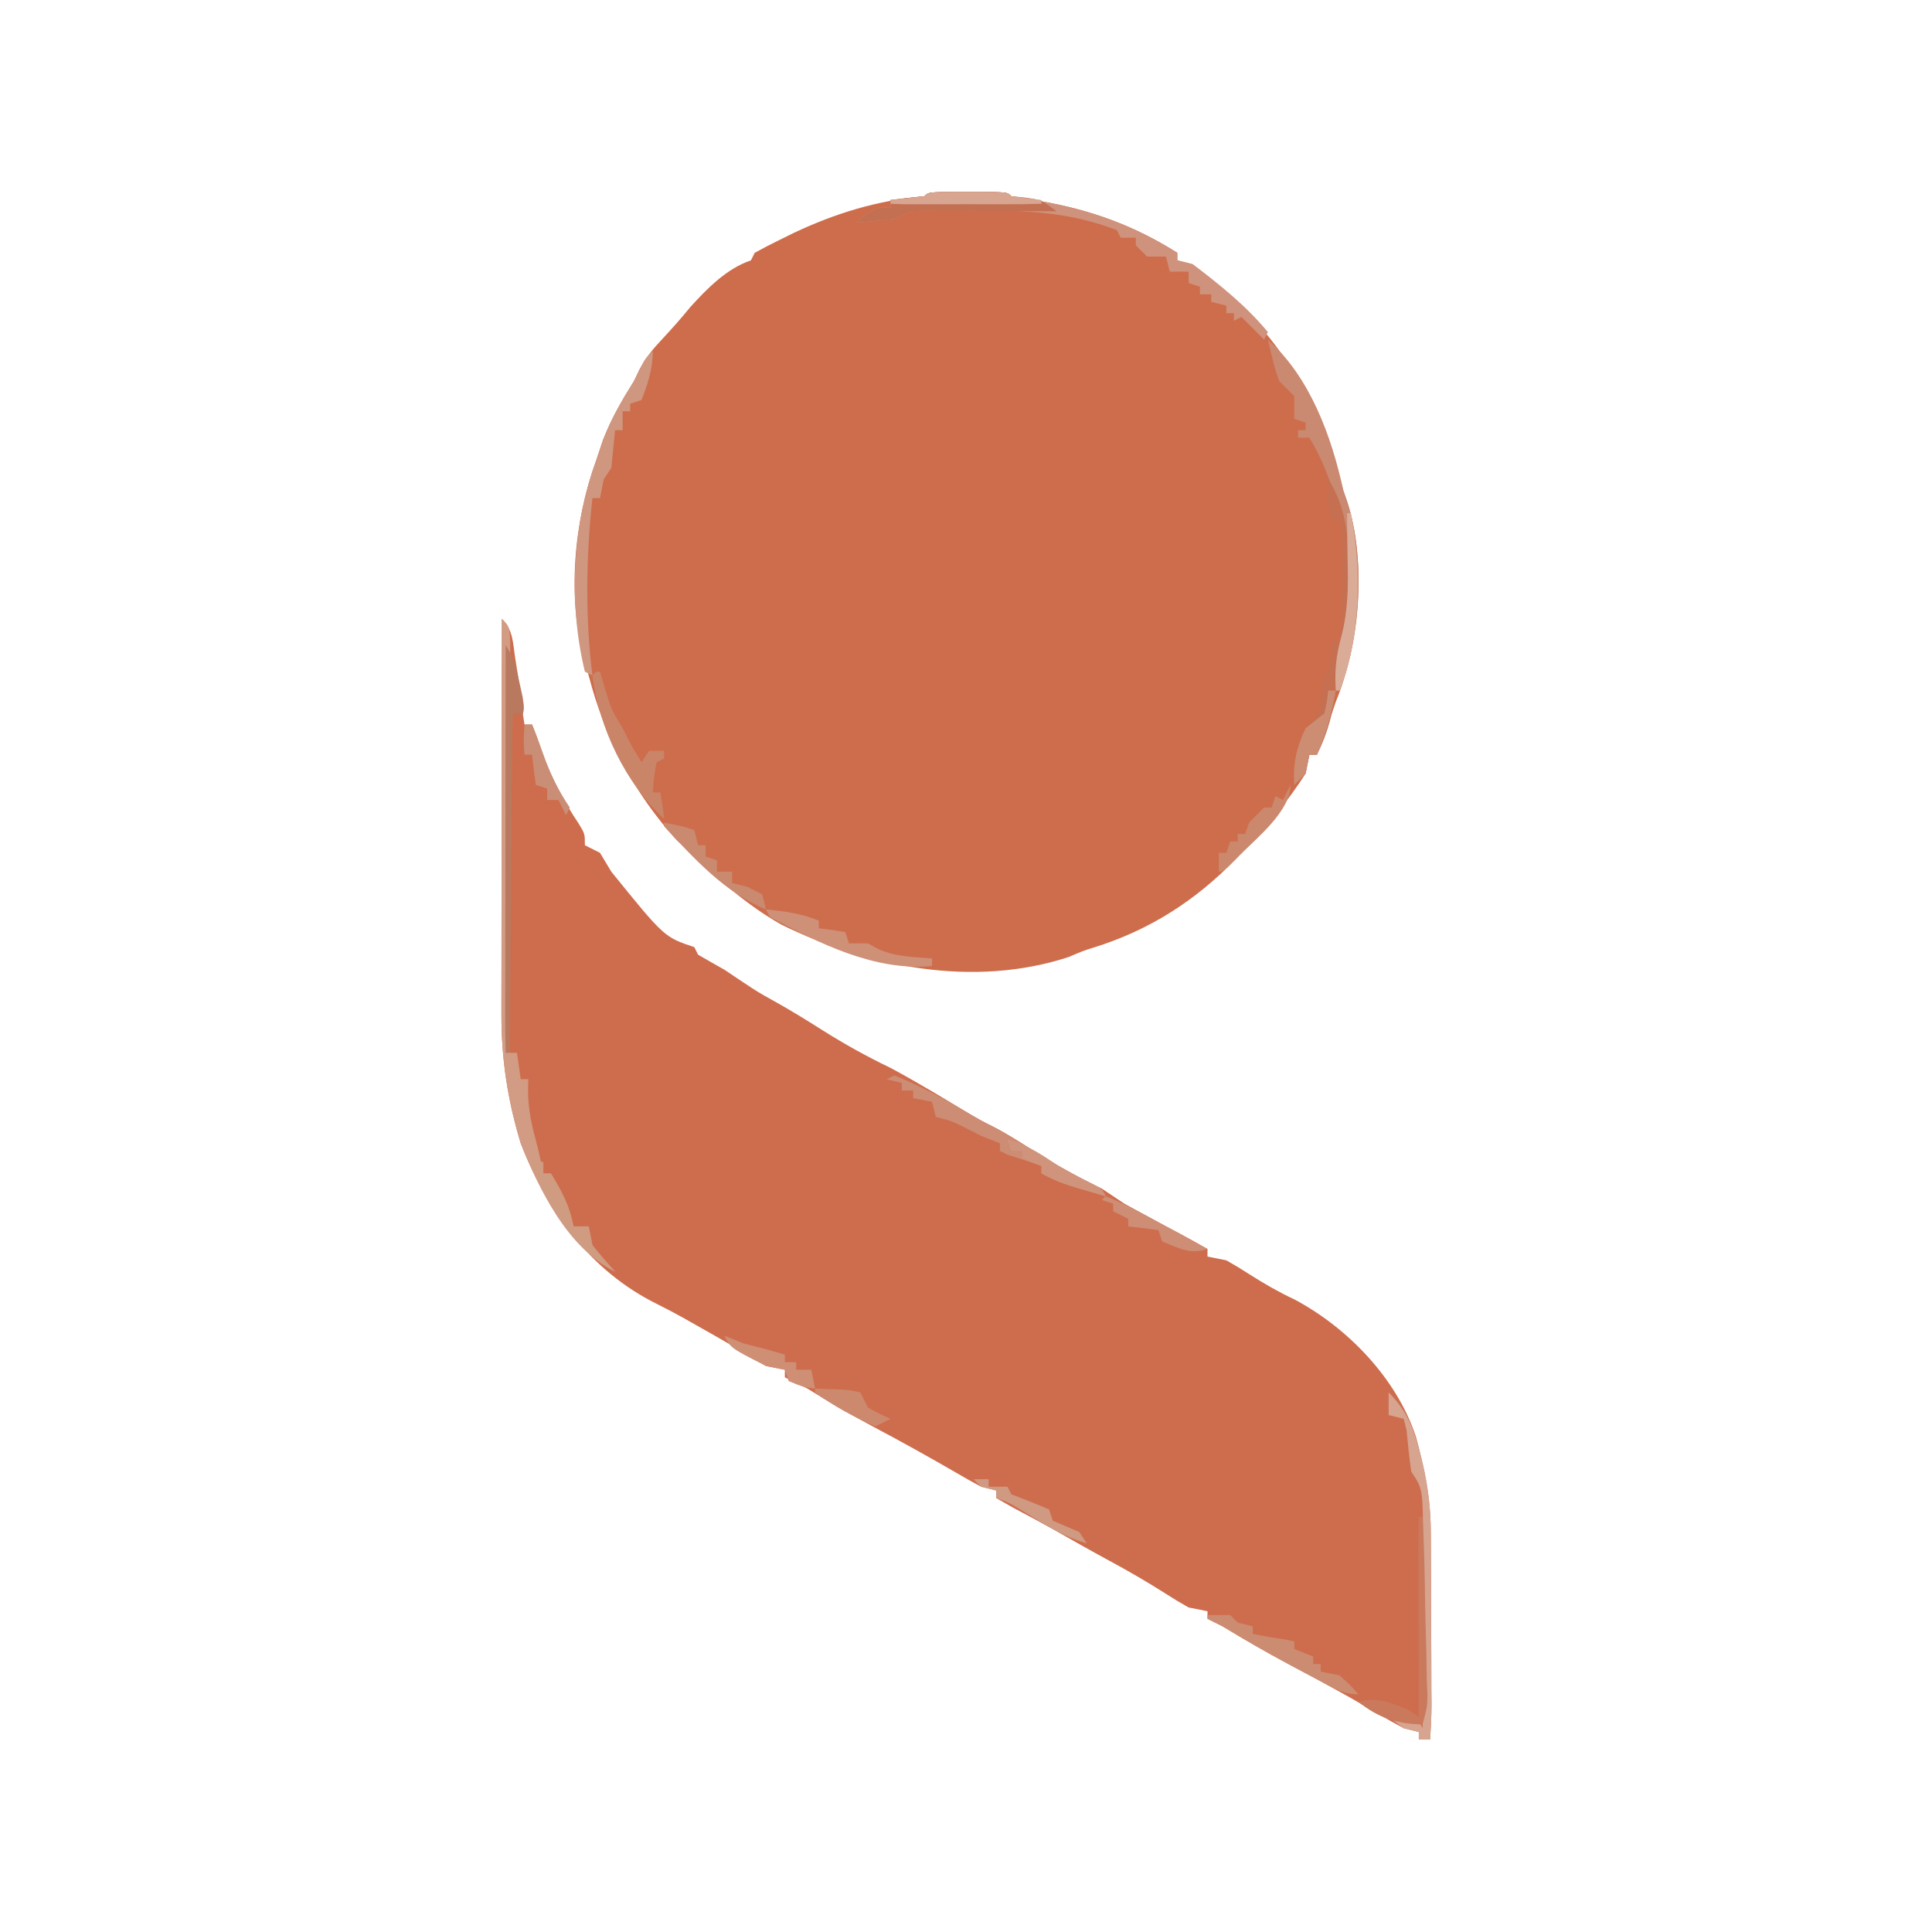
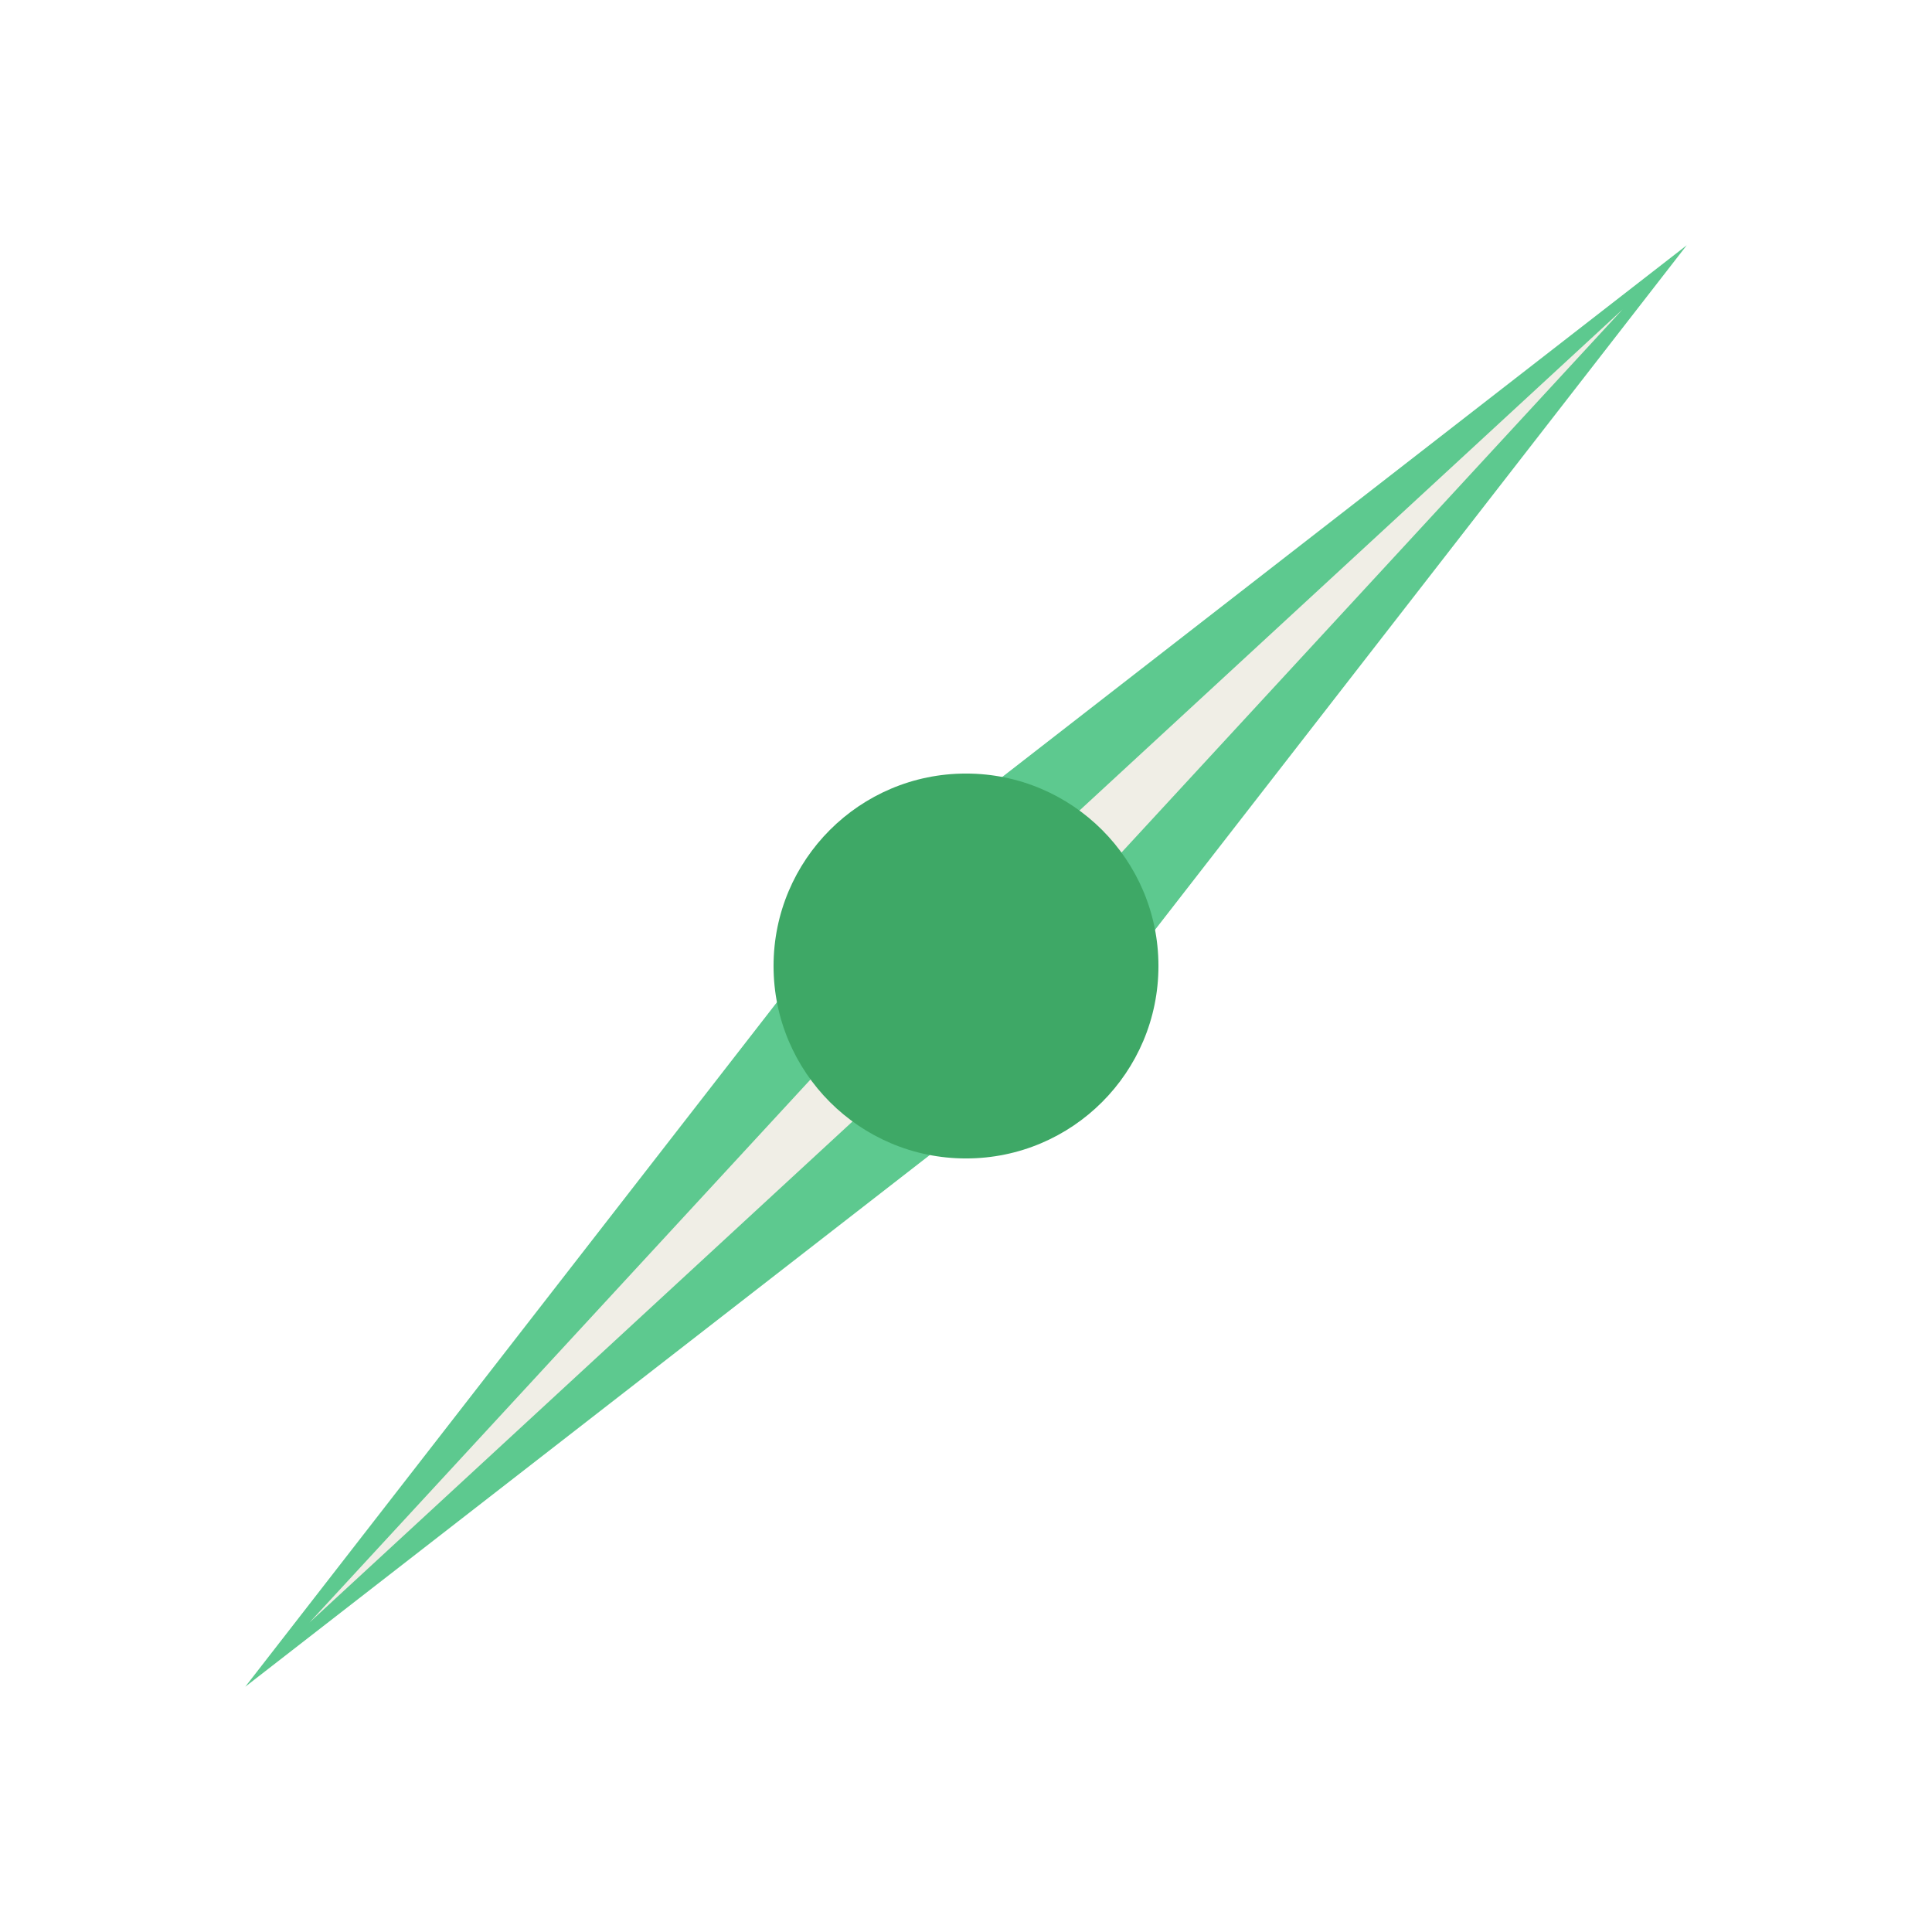
- <svg xmlns="http://www.w3.org/2000/svg" width="512" height="512">
-   <path fill="#ce6d4c" d="m250.656 50.867 5.844.008 5.844-.008C267 51 267 51 268 52c2.599.47 5.204.9 7.813 1.312C289.09 55.63 300.52 59.755 312 67v2l4 1c21.04 15.638 33.356 34.63 40 60l1.125 3.25c5.069 15.93 3.128 37.466-3.125 52.75q-1.921 5.605-3.816 11.219L349 200h-2l-1 5c-4.686 7.322-10.026 13.702-16 20l-2.445 2.605c-10.682 11.067-23.072 18.986-37.797 23.524-2.758.871-2.758.871-6.57 2.496-25.032 8.22-53.135 2.756-76.188-8.625-9.068-5.15-16.52-11.792-24-19l-3.687-3.375C168.043 210.292 160.158 195.169 156 179l-1.125-3.75c-4.572-16.983-2.87-36.877 3.125-53.25l1.813-5.438c2.262-5.752 4.914-10.339 8.187-15.562l1.414-2.984c1.654-3.146 3.473-5.368 5.899-7.954 2.646-2.846 5.175-5.664 7.625-8.687C187.382 76.477 192.624 71.125 199 69l1-2c2.174-1.21 4.39-2.344 6.625-3.438l3.664-1.808C221.462 56.474 232.638 53.066 245 52c1-1 1-1 5.656-1.133" />
-   <path fill="#ce6d4d" d="M133 164c3.065 3.065 2.902 6.396 3.563 10.625l.753 4.727q.679 4.603 1.149 9.234L139 192h2c.954 2.366 1.81 4.77 2.625 7.188 2.532 7.057 5.67 13.021 9.836 19.238C155 221 155 221 155 224l4 2 3 5c14.045 17.348 14.045 17.348 22 20l1 2a514 514 0 0 0 7 4l4.375 2.938C201 263 201 263 205.063 265.25c4.4 2.451 8.622 5.053 12.875 7.75 5.905 3.719 11.775 6.986 18.062 10 6.96 3.74 13.702 7.808 20.45 11.914 2.134 1.254 4.303 2.458 6.523 3.555 3.758 1.9 7.23 4.136 10.777 6.406 5.964 3.764 11.915 7.048 18.25 10.125a750 750 0 0 1 6 4c4.694 2.601 9.4 5.164 14.156 7.648 2.644 1.397 5.248 2.869 7.844 4.352v2l5 1a114 114 0 0 1 6.188 3.75c3.934 2.502 7.636 4.637 11.875 6.625 14.106 7.5 27.102 20.962 32.16 36.344 2.263 8.241 3.884 16.198 3.938 24.767l.03 3.76.012 4 .017 4.14q.015 4.316.02 8.631c.01 4.429.041 8.857.072 13.286q.01 4.19.016 8.38l.038 4.044c-.008 3.093-.169 6.186-.366 9.273h-3v-2l-4-1a193 193 0 0 1-6.687-3.75l-3.797-2.203L358 450c-5.437-3.063-10.922-6.02-16.437-8.937-5.98-3.176-11.781-6.544-17.563-10.063l-4-2v-2l-5-1a109 109 0 0 1-6.125-3.687 240 240 0 0 0-14.863-8.684c-5.075-2.745-10.085-5.604-15.106-8.445a479 479 0 0 0-10.406-5.622L264 397v-2l-4-1a187 187 0 0 1-6.562-3.687 670 670 0 0 0-21.727-12.063c-6.049-3.226-11.912-6.588-17.711-10.25l-3.5-1.687L208 365v-2l-5-1c-2.326-1.348-4.646-2.707-6.93-4.125-3.623-2.212-7.306-4.296-11.007-6.375l-4.172-2.355a172 172 0 0 0-6.907-3.633C156.447 336.82 144.905 320.894 138 303c-3.486-11.547-5.154-22.39-5.114-34.443v-3.432q.002-5.592.016-11.184l.005-7.772q.006-10.211.024-20.423.014-10.426.02-20.853.016-20.447.049-40.893" />
-   <path fill="#cf927c" d="m250.656 50.867 5.844.008 5.844-.008C267 51 267 51 268 52c2.599.47 5.204.9 7.813 1.312C289.09 55.63 300.52 59.755 312 67v2l4 1c7.156 5.318 14.294 11.102 20 18l-1 2-6-6-2 1v-2h-2v-2l-4-1v-2h-3v-2l-3-1v-3h-5l-1-4h-5l-3-3v-2h-4l-1-2c-12.615-4.883-24.58-5.316-37.937-5.25l-4.807-.023-4.596.007-4.168.007C241 56 241 56 237 58c-3.326.396-6.66.736-10 1 2-2 2-2 6-4h3v-2q4.492-.569 9-1c1-1 1-1 5.656-1.133" />
-   <path fill="#d29b84" d="M133 164c2 2 2 2 2.227 6.53q-.001 3.036-.032 6.07l-.009 3.34q-.011 3.6-.036 7.199c-.025 3.789-.038 7.578-.048 11.367-.023 8.04-.061 16.08-.102 24.119-.047 9.319-.088 18.637-.112 27.956-.013 3.748-.038 7.495-.063 11.242q-.012 3.417-.02 6.836l-.032 3.192c0 2.384.1 4.768.227 7.149h2l1 7h2l-.062 3.25c.065 5.01 1.005 9.115 2.308 13.918.688 2.585 1.23 5.209 1.754 7.832h2c2.916 4.765 4.9 8.496 6 14h4l1 5a136 136 0 0 0 6 7c-12.562-6.281-20.027-21.515-25-34-3.502-11.537-5.154-22.397-5.114-34.443v-3.432c0-3.728.008-7.456.016-11.184l.005-7.772q.006-10.211.024-20.423.014-10.426.02-20.853.016-20.447.049-40.893" />
-   <path fill="#ca8971" d="M336 90c11.192 9.953 16.92 25.746 20 40l1.027 2.977c4.738 14.725 3.69 35.73-2.027 50.023h-1c-.362-7.97-.362-7.97 1-11.844 1.955-6.17 1.172-12.749 1-19.156l-.055-4.074c-.387-11.642-2.926-21.894-8.945-31.926h-3v-2h2v-2l-3-1v-6l-4-4c-1.353-3.614-2.103-7.233-3-11" />
-   <path fill="#cf9780" d="M173 93c0 4.561-1.314 8.786-3 13l-3 1v2h-2v5h-2a1352 1352 0 0 0-1 10l-2 3-1 5h-2c-1.687 15.386-1.953 31.618 0 47l-2-1c-4.382-18.015-3.353-38.651 3-56l1.813-5.437c2.262-5.753 4.914-10.34 8.187-15.563l1.75-3.5C171 95 171 95 173 93" />
-   <path fill="#c66f51" d="M352 127c7.263 10.894 5.823 28.414 5 41a300 300 0 0 1-2 6c-.34 2.577-.628 5.162-.875 7.75-.786 6.764-2.08 12.16-5.125 18.25h-2l-1 5-3 3c-.357-5.707.656-9.791 3-15l3-3c.73-3.654 1.401-7.322 2-11l1-1 .438-4.062L353 170h2c.259-2.937.259-2.937.266-7l.007-4.375-.023-4.625.023-4.625-.007-4.375-.007-4.062L355 138h-2c-1.722-3.445-1.054-7.22-1-11" />
-   <path fill="#cc8d74" d="M237 285c8.16 3.264 15.48 7.468 23 12l2.82 1.379c3.806 1.94 7.332 4.193 10.93 6.496 4.646 2.937 9.235 5.738 14.188 8.125 4.062 2 4.062 2 5.062 4-11.774-3.387-11.774-3.387-17-6v-2a228 228 0 0 0-9-3l-2-1v-2l-5-2-4.062-2.062C252 297 252 297 248 296l-1-4-5-1v-2h-3v-2l-4-1z" />
-   <path fill="#c36f52" d="m250.656 50.867 5.844.008 5.844-.008C267 51 267 51 268 52l3.813.375C276 53 276 53 280 56c-1.16-.01-2.321-.02-3.517-.032a5499 5499 0 0 0-15.733-.093l-5.535-.05-5.293-.02-4.888-.032C241 56 241 56 237 58c-3.326.396-6.66.736-10 1 2-2 2-2 6-4h3v-2q4.492-.569 9-1c1-1 1-1 5.656-1.133" />
-   <path fill="#d7a48f" d="M368 369c4.643 4.643 6.523 9.155 8.125 15.375l1.008 3.836c1.322 5.777 1.99 11.351 2.028 17.275l.03 3.76.012 4 .017 4.14q.015 4.316.02 8.631c.01 4.429.041 8.857.072 13.286q.01 4.19.016 8.38l.038 4.044c-.008 3.093-.169 6.186-.366 9.273h-3v-2l-4-1-4-3c2.675.255 5.344.591 8 1l1 2q.037-12.198.055-24.396.008-4.147.02-8.296.017-5.969.023-11.937l.015-3.735c.001-14.965.001-14.965-3.113-19.636-.54-3.641-.89-7.281-1.242-10.945L372 376l-4-1z" />
-   <path fill="#ca8569" d="M158 178h1l1.375 4.688C162 188 162 188 165 193l2.563 5 2.437 4 2-3h4v2l-2 1c-.75 4.063-.75 4.063-1 8h2c.414 2.32.749 4.656 1 7-10.227-9.35-17.337-24.277-19-38z" />
-   <path fill="#b9795f" d="M134 171c2.262 3.393 2.839 6.025 3.688 10 .271 1.238.543 2.475.824 3.75C139 188 139 188 138 191v-2h-2c-.218 2.747-.285 5.506-.303 8.262l-.05 5.46-.026 5.965-.051 6.054q-.067 7.99-.113 15.98-.078 12.79-.188 25.583-.033 4.487-.055 8.974l-.04 5.46-.03 4.845L135 279h-1a325 325 0 0 1-.114-9.914v-3.192c0-3.506.009-7.013.016-10.519l.005-7.264q.006-9.588.024-19.176.014-9.773.02-19.544.016-19.196.049-38.391" />
-   <path fill="#cc8c71" d="M320 428h6l2 2 4 1v2c2.757.551 5.525 1.07 8.313 1.438L343 435v2l5 2v2h2v2l5 1c2.813 2.563 2.813 2.563 5 5-4.419 0-7.061-1.927-11-4l-3.508-1.836A400 400 0 0 1 324 431l-4-2z" />
-   <path fill="#ce9077" d="M203 241c4.898.507 9.443 1.063 14 3v2l3.438.438L224 247l1 3h5l2.625 1.438c4.677 2.165 9.28 2.127 14.375 2.562v2c-15.076 1.478-30.08-6.072-43-13z" />
-   <path fill="#ca8a70" d="M176 218c5 1 5 1 8 2l1 4h2v3l3 1v3h4v3l4 1 4 2 1 4c-10.813-4.325-19.17-13.59-27-22z" />
-   <path fill="#ca795c" d="M376 402h1c.446 7.865.57 15.732.68 23.608q.07 4.023.205 8.044c.126 3.839.183 7.672.224 11.512l.163 3.677c-.007 3.337-.007 3.337-1.272 8.159-6.779-.162-11.729-1.726-17-6 5.232-1.308 8.028.11 13 2l3 2-.016-4.865q-.026-8.89-.039-17.779-.008-3.855-.02-7.712-.017-5.525-.023-11.05l-.015-3.513c0-2.694.05-5.388.113-8.081" />
-   <path fill="#cf9b81" d="m141 307 3 1v3h2c2.916 4.765 4.9 8.496 6 14h4l1 5a136 136 0 0 0 6 7c-10.538-5.269-17.74-17.428-22-28z" />
-   <path fill="#cd8e75" d="M293 317c5.598 2.24 10.738 5.085 16 8q3.093 1.689 6.188 3.375L320 331c-4.588 1.53-7.632-.253-12-2l-1-3a299 299 0 0 0-8-1v-2l-4-2v-2l-3-1z" />
-   <path fill="#cb886d" d="M342 208c0 6.896-8.76 13.893-13.437 18.625C324.153 231 324.153 231 323 231v-5h2l1-3h2v-2h2l1-3 4-4h2l1-3 2 1z" />
-   <path fill="#d7a590" d="m250.656 50.867 5.844.008 5.844-.008C267 51 267 51 268 52l4.063.5L276 53v1c-2.915.103-5.833.13-8.75.133l-5.469.004-5.781-.012-5.781.012-5.469-.004-5.078-.004L236 54v-1q4.5-.507 9-1c1-1 1-1 5.656-1.133" />
-   <path fill="#cd8d73" d="M352 183h2c-1.019 5.926-2.594 11.487-5 17h-2l-1 5-3 3c-.357-5.71.54-9.826 3-15a524 524 0 0 1 5-4c.688-3.25.688-3.25 1-6" />
-   <path fill="#ce8f75" d="m192 354 5 2q2.898.782 5.813 1.5L208 359v2h3v2h4l1 5c-3.375-.5-3.375-.5-7-2l-1-3-5-1c-9.38-4.76-9.38-4.76-11-8" />
-   <path fill="#d0947c" d="M267 302c5.817 1.491 10.053 4.68 15 8q2.73 1.415 5.5 2.75C292 315 292 315 293 317c-11.774-3.387-11.774-3.387-17-6v-2l-5-2v-2h-3z" />
-   <path fill="#daac97" d="M357 136h1c2.886 14.678 2.583 33.042-3 47h-1c-.353-5.289.092-9.333 1.508-14.469 1.77-6.83 1.8-13.265 1.617-20.281A721 721 0 0 1 357 136" />
-   <path fill="#cd896e" d="M216 368c8.862.283 8.862.283 12 1l2 4c3.125 1.75 3.125 1.75 6 3l-4 2c-5.683-2.477-11.004-5.319-16-9z" />
-   <path fill="#cf9a81" d="M258 392h4v2h5l1 2 5 1.938 5 2.062 1 3a589 589 0 0 0 7 3l2 3c-5.106-1.449-9.187-3.773-13.687-6.562-7.021-4.34-7.021-4.34-10.313-5.438v-2l-4-1z" />
-   <path fill="#ca8e76" d="M139 192h2c1.043 2.508 1.983 5.06 2.875 7.625 1.873 5.384 3.965 9.656 7.125 14.375l-1 2-2-4h-3v-3l-3-1a299 299 0 0 1-1-8h-2c-.25-4-.25-4 0-8" />
+ <svg xmlns="http://www.w3.org/2000/svg" viewBox="0 0 1024 1024" fill="none">
+   <polygon points="130,894 464,464 894,130 560,560" fill="#5DC98F" />
+   <polygon points="164,860 498,498 860,164 526,526" fill="#F0EEE6" />
+   <circle cx="512" cy="512" r="102" fill="#3EA866" />
</svg>
